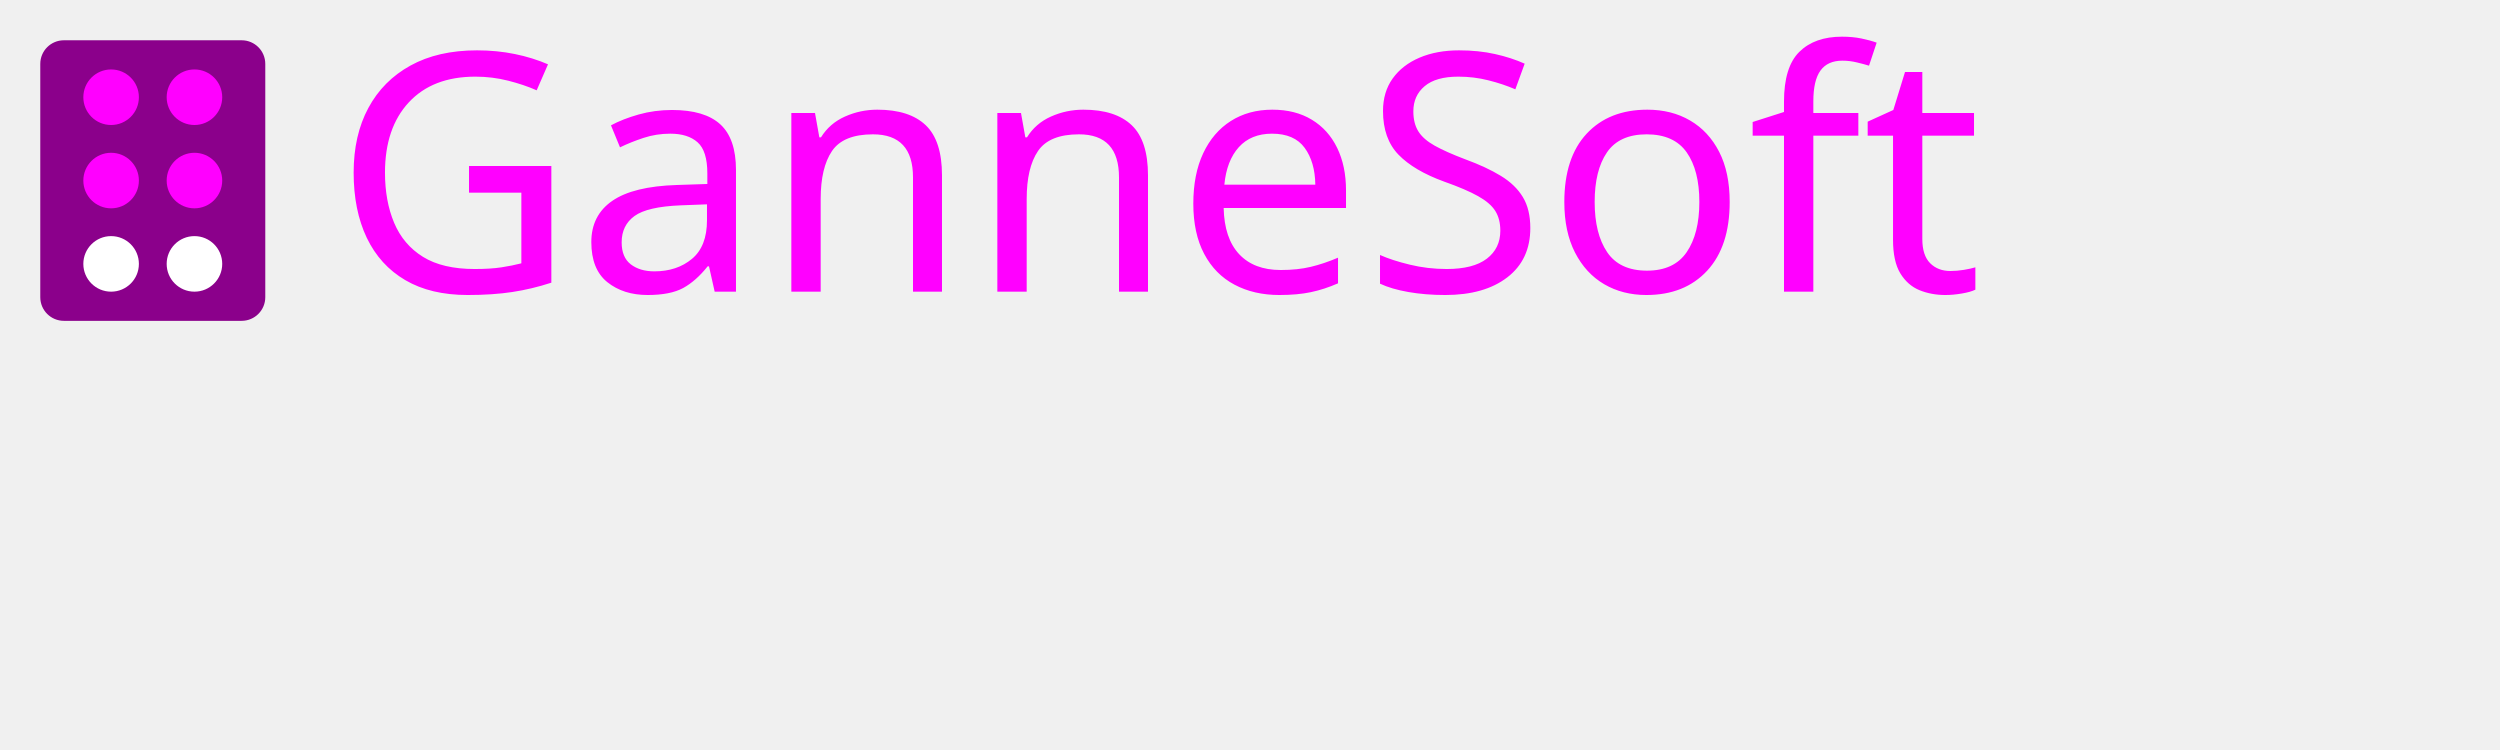
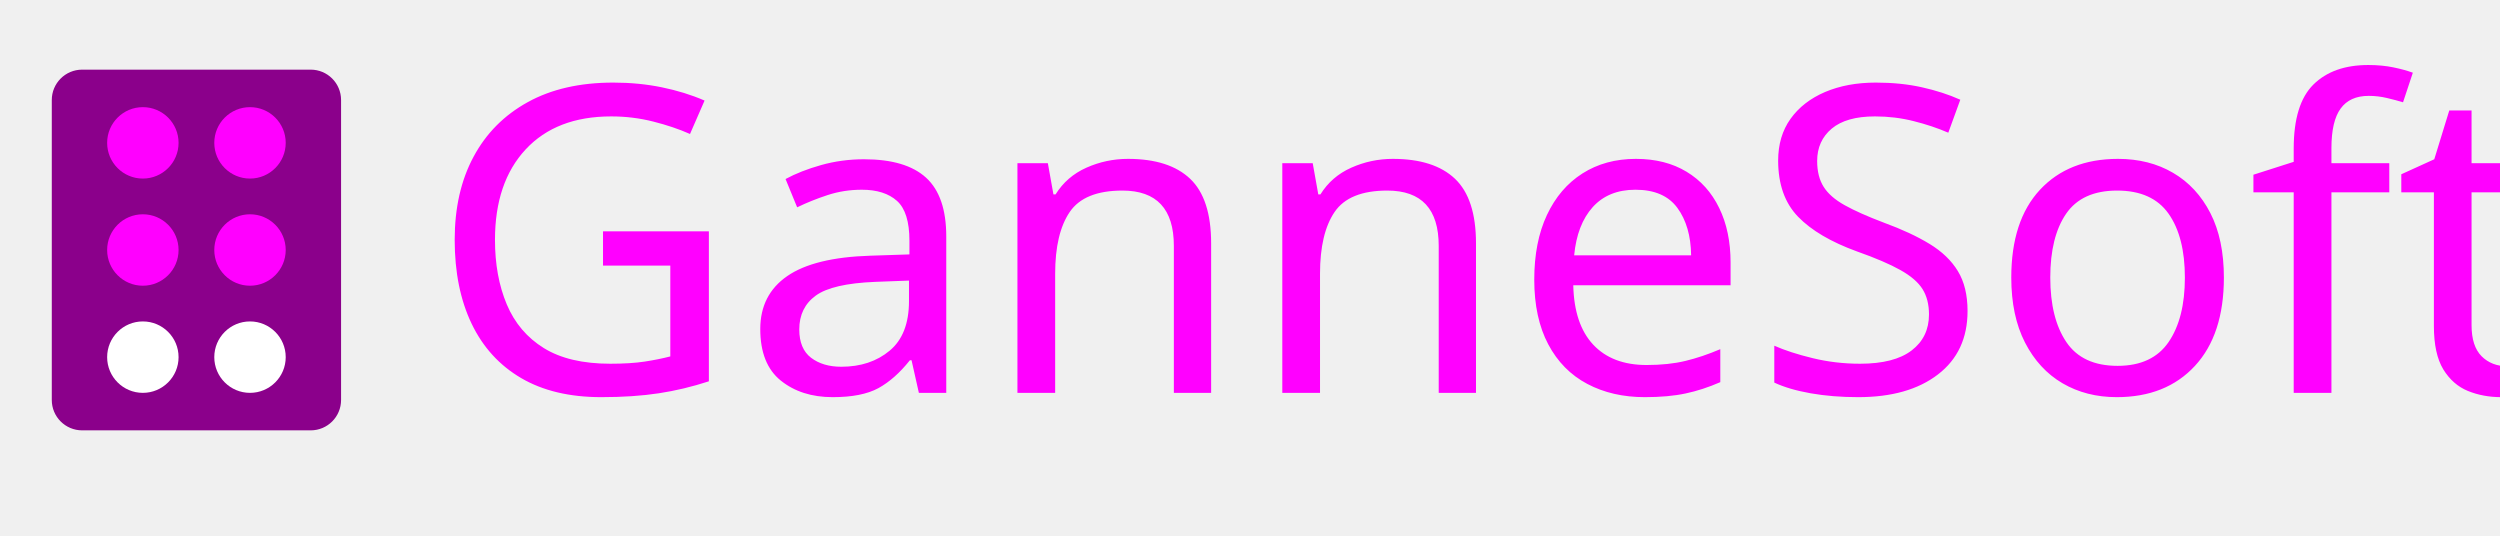
- <svg xmlns="http://www.w3.org/2000/svg" width="400" height="120" viewBox="0 60 900 120">
+ <svg xmlns="http://www.w3.org/2000/svg" height="60" viewBox="0 -20 700 150">
  <style>
        .logo-container {
        display: flex;
        align-items: center;
        }
        .braille-g {
        fill: darkmagenta;
        stroke: darkmagenta;
        width: 80px;
        height: 100px;
        }
        .braille-dot.empty {
        fill: #FFFFFF;
        }
        .braille-dot.filled {
        fill: magenta;
        }
        .logo-text {
        font-family: 'Segoe UI', Tahoma, Geneva, Verdana, sans-serif;
        font-size: 120px;
        fill: magenta;
        }
    </style>
  <g class="logo-container">
    <rect class="braille-g" x="15" y="0" rx="8" ry="8" />
    <circle class="braille-dot filled" cy="20" cx="40" r="10" />
    <circle class="braille-dot filled" cy="20" cx="70" r="10" />
    <circle class="braille-dot filled" cy="50" cx="40" r="10" />
    <circle class="braille-dot filled" cy="50" cx="70" r="10" />
    <circle class="braille-dot empty" cy="80" cx="40" r="10" />
    <circle class="braille-dot empty" cy="80" cx="70" r="10" />
    <text class="logo-text" x="120" y="90">GanneSoft</text>
  </g>
</svg>
